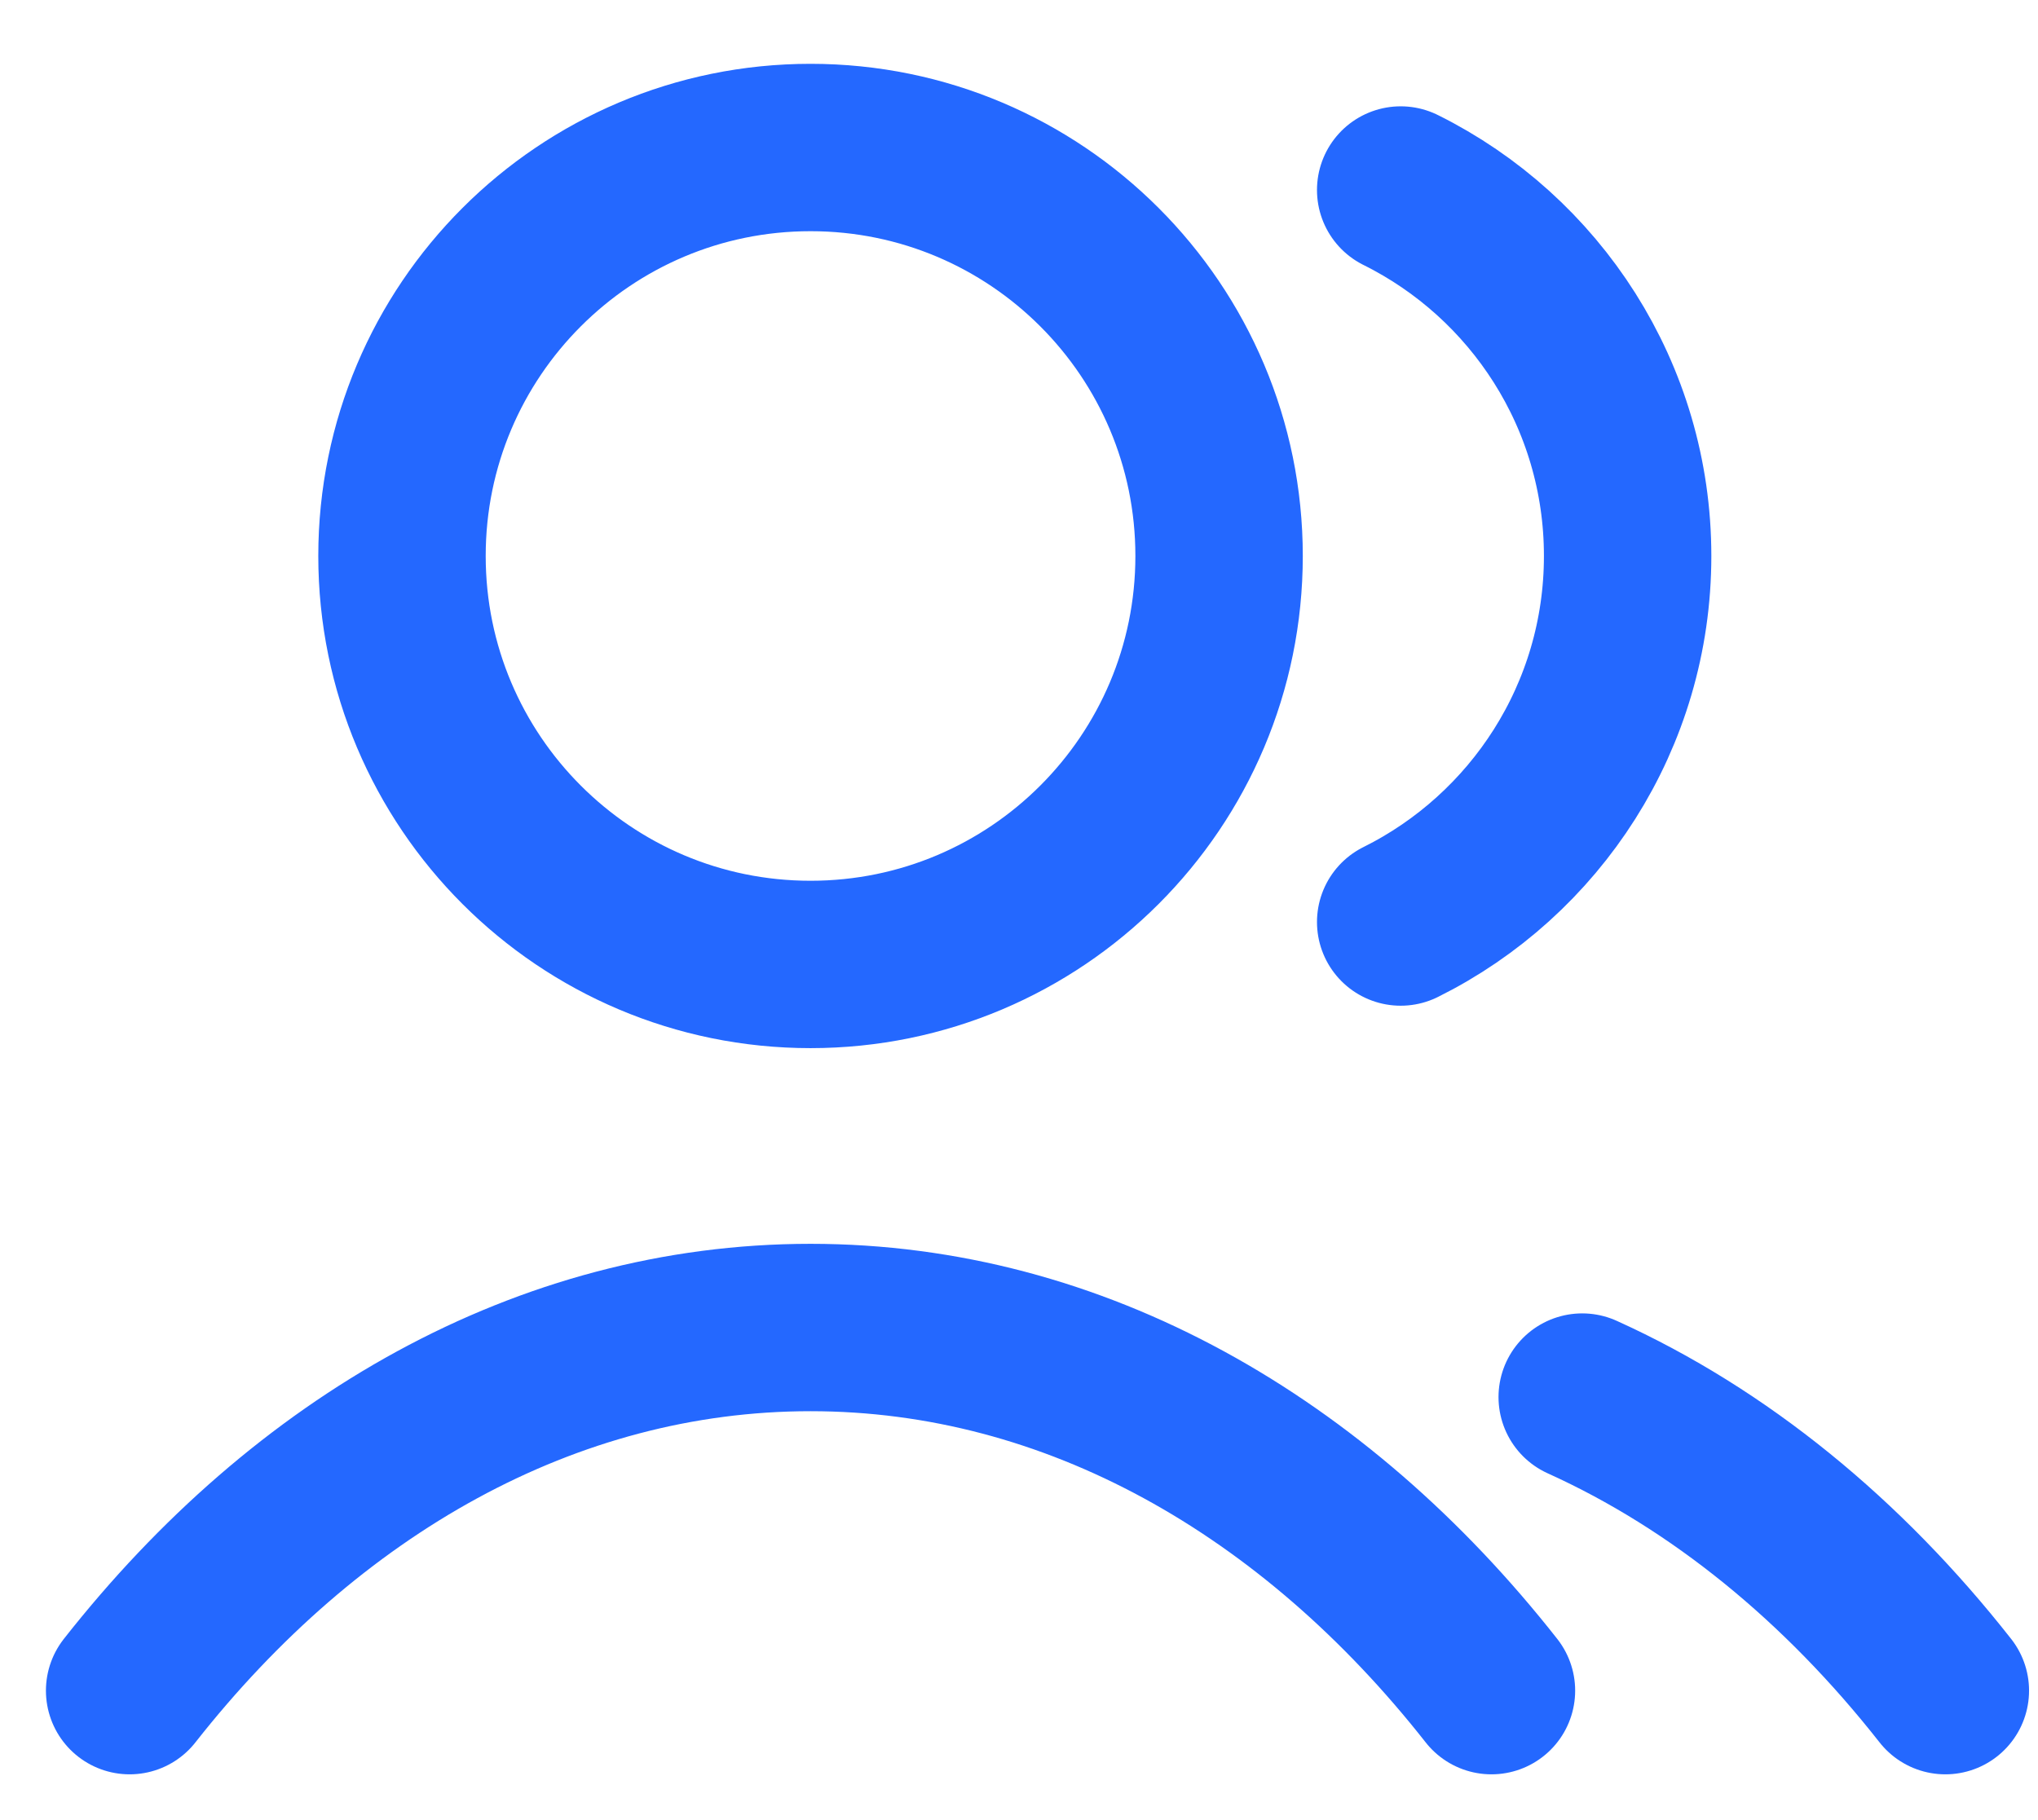
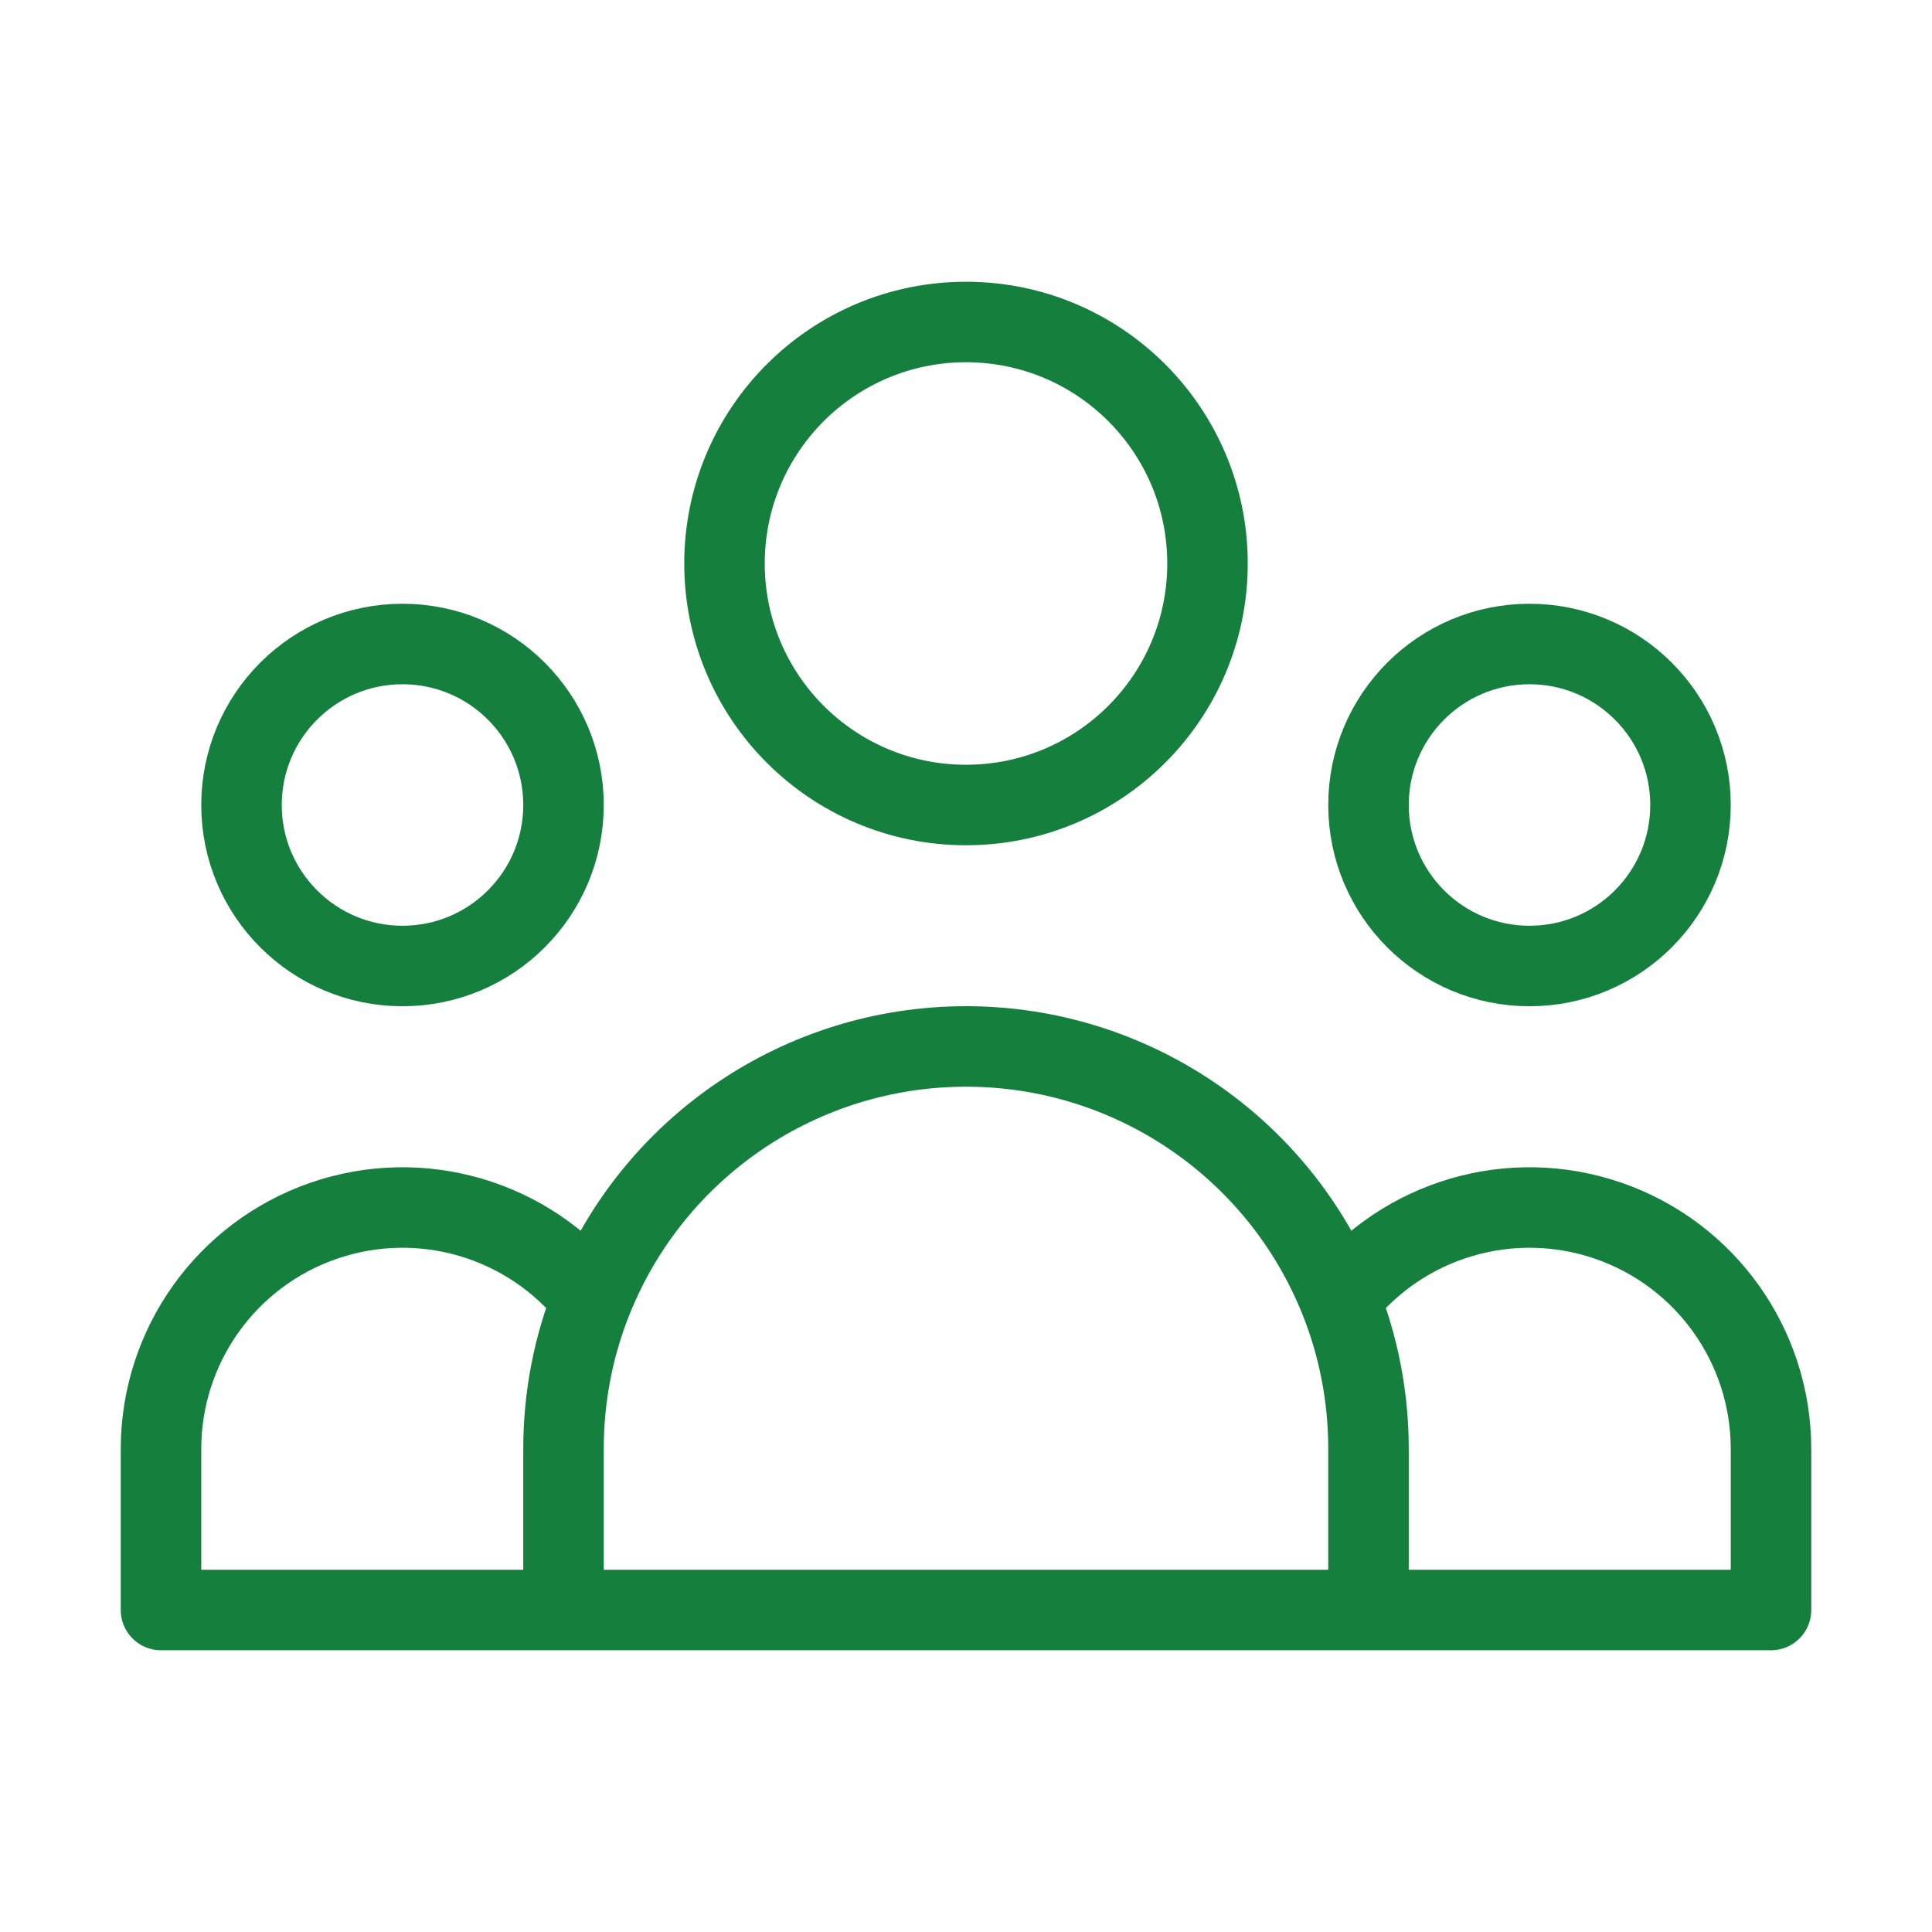
- <svg xmlns="http://www.w3.org/2000/svg" width="28" height="25" viewBox="0 0 28 25" fill="none">
-   <path d="M19.244 2.611C21.092 3.529 22.362 5.436 22.362 7.64C22.362 9.844 21.092 11.751 19.244 12.67M21.738 19.198C23.623 20.051 25.321 21.442 26.727 23.232M1.781 23.232C4.209 20.142 7.505 18.242 11.136 18.242C14.767 18.242 18.063 20.142 20.491 23.232M16.749 7.64C16.749 10.74 14.236 13.253 11.136 13.253C8.036 13.253 5.523 10.74 5.523 7.64C5.523 4.54 8.036 2.027 11.136 2.027C14.236 2.027 16.749 4.54 16.749 7.64Z" stroke="#2468FF" stroke-width="2.3" stroke-linecap="round" stroke-linejoin="round" />
+ <svg xmlns="http://www.w3.org/2000/svg" fill="none" viewBox="0 0 24 24" stroke="#15803d">
+   <path stroke-linecap="round" stroke-linejoin="round" d="M17 20h5v-2a3 3 0 00-5.356-1.857M17 20H7m10 0v-2c0-.656-.126-1.283-.356-1.857M7 20H2v-2a3 3 0 015.356-1.857M7 20v-2c0-.656.126-1.283.356-1.857m0 0a5.002 5.002 0 019.288 0M15 7a3 3 0 11-6 0 3 3 0 016 0zm6 3a2 2 0 11-4 0 2 2 0 014 0zM7 10a2 2 0 11-4 0 2 2 0 014 0z" />
</svg>
